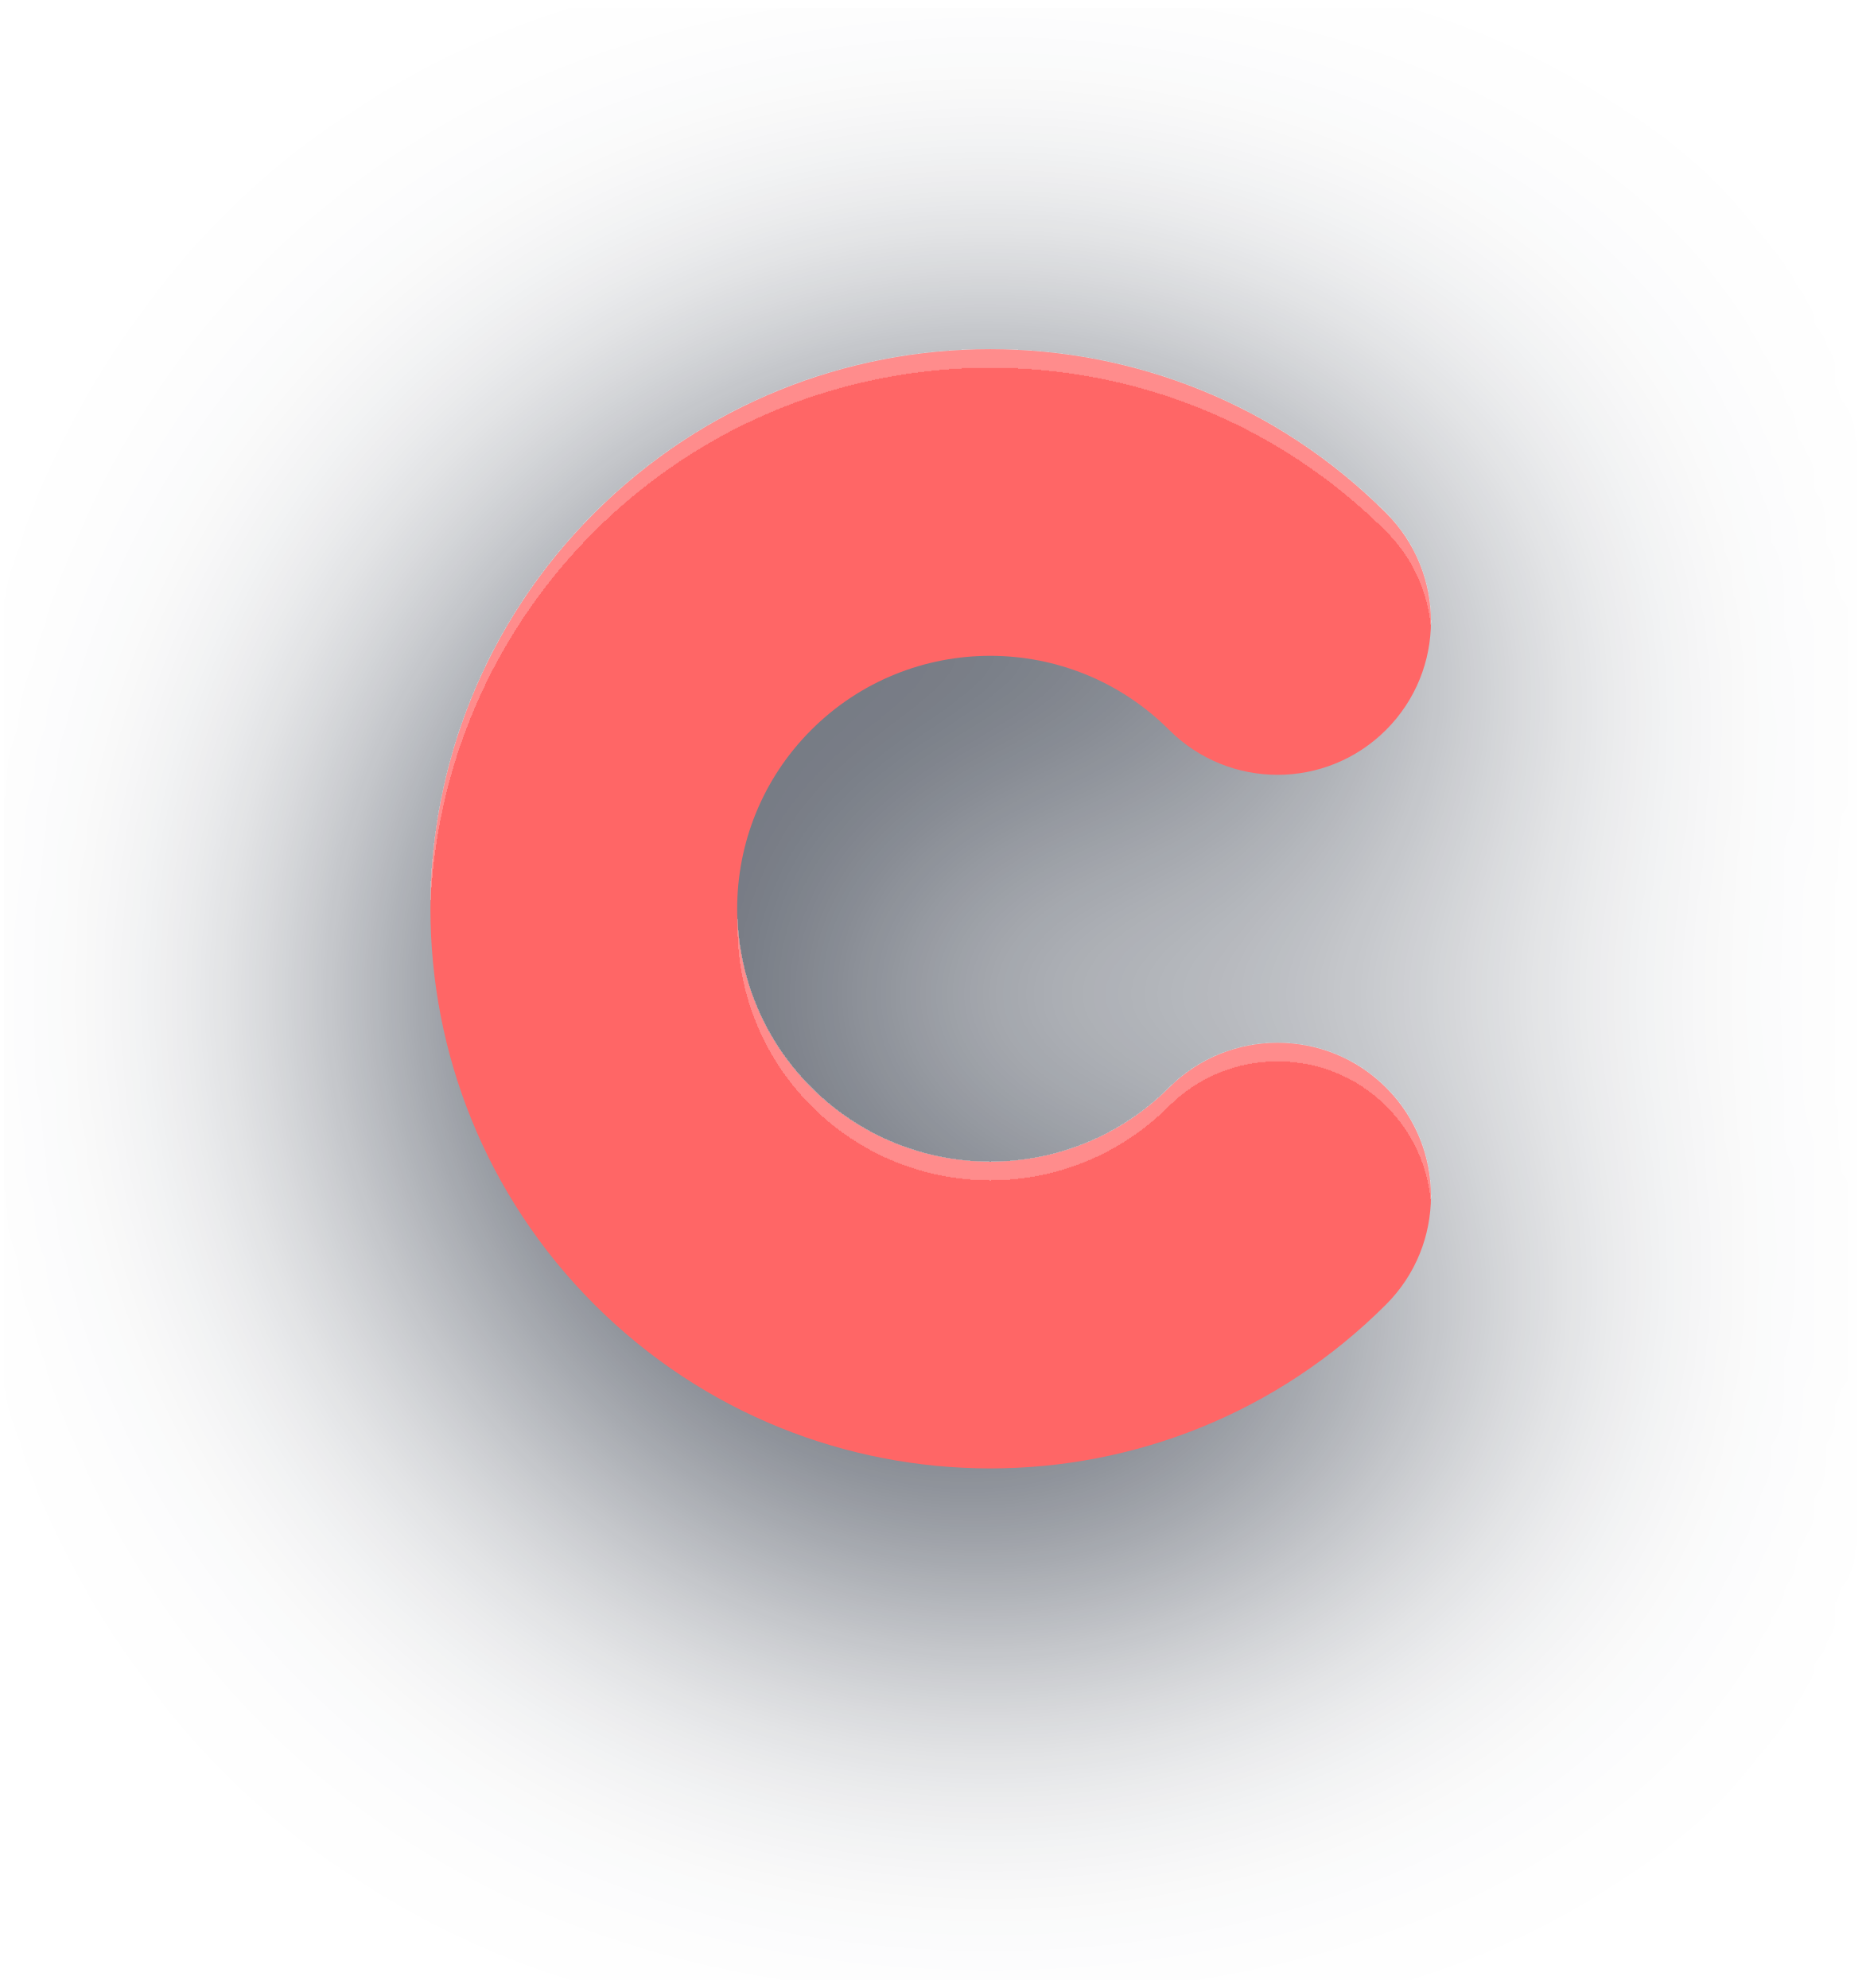
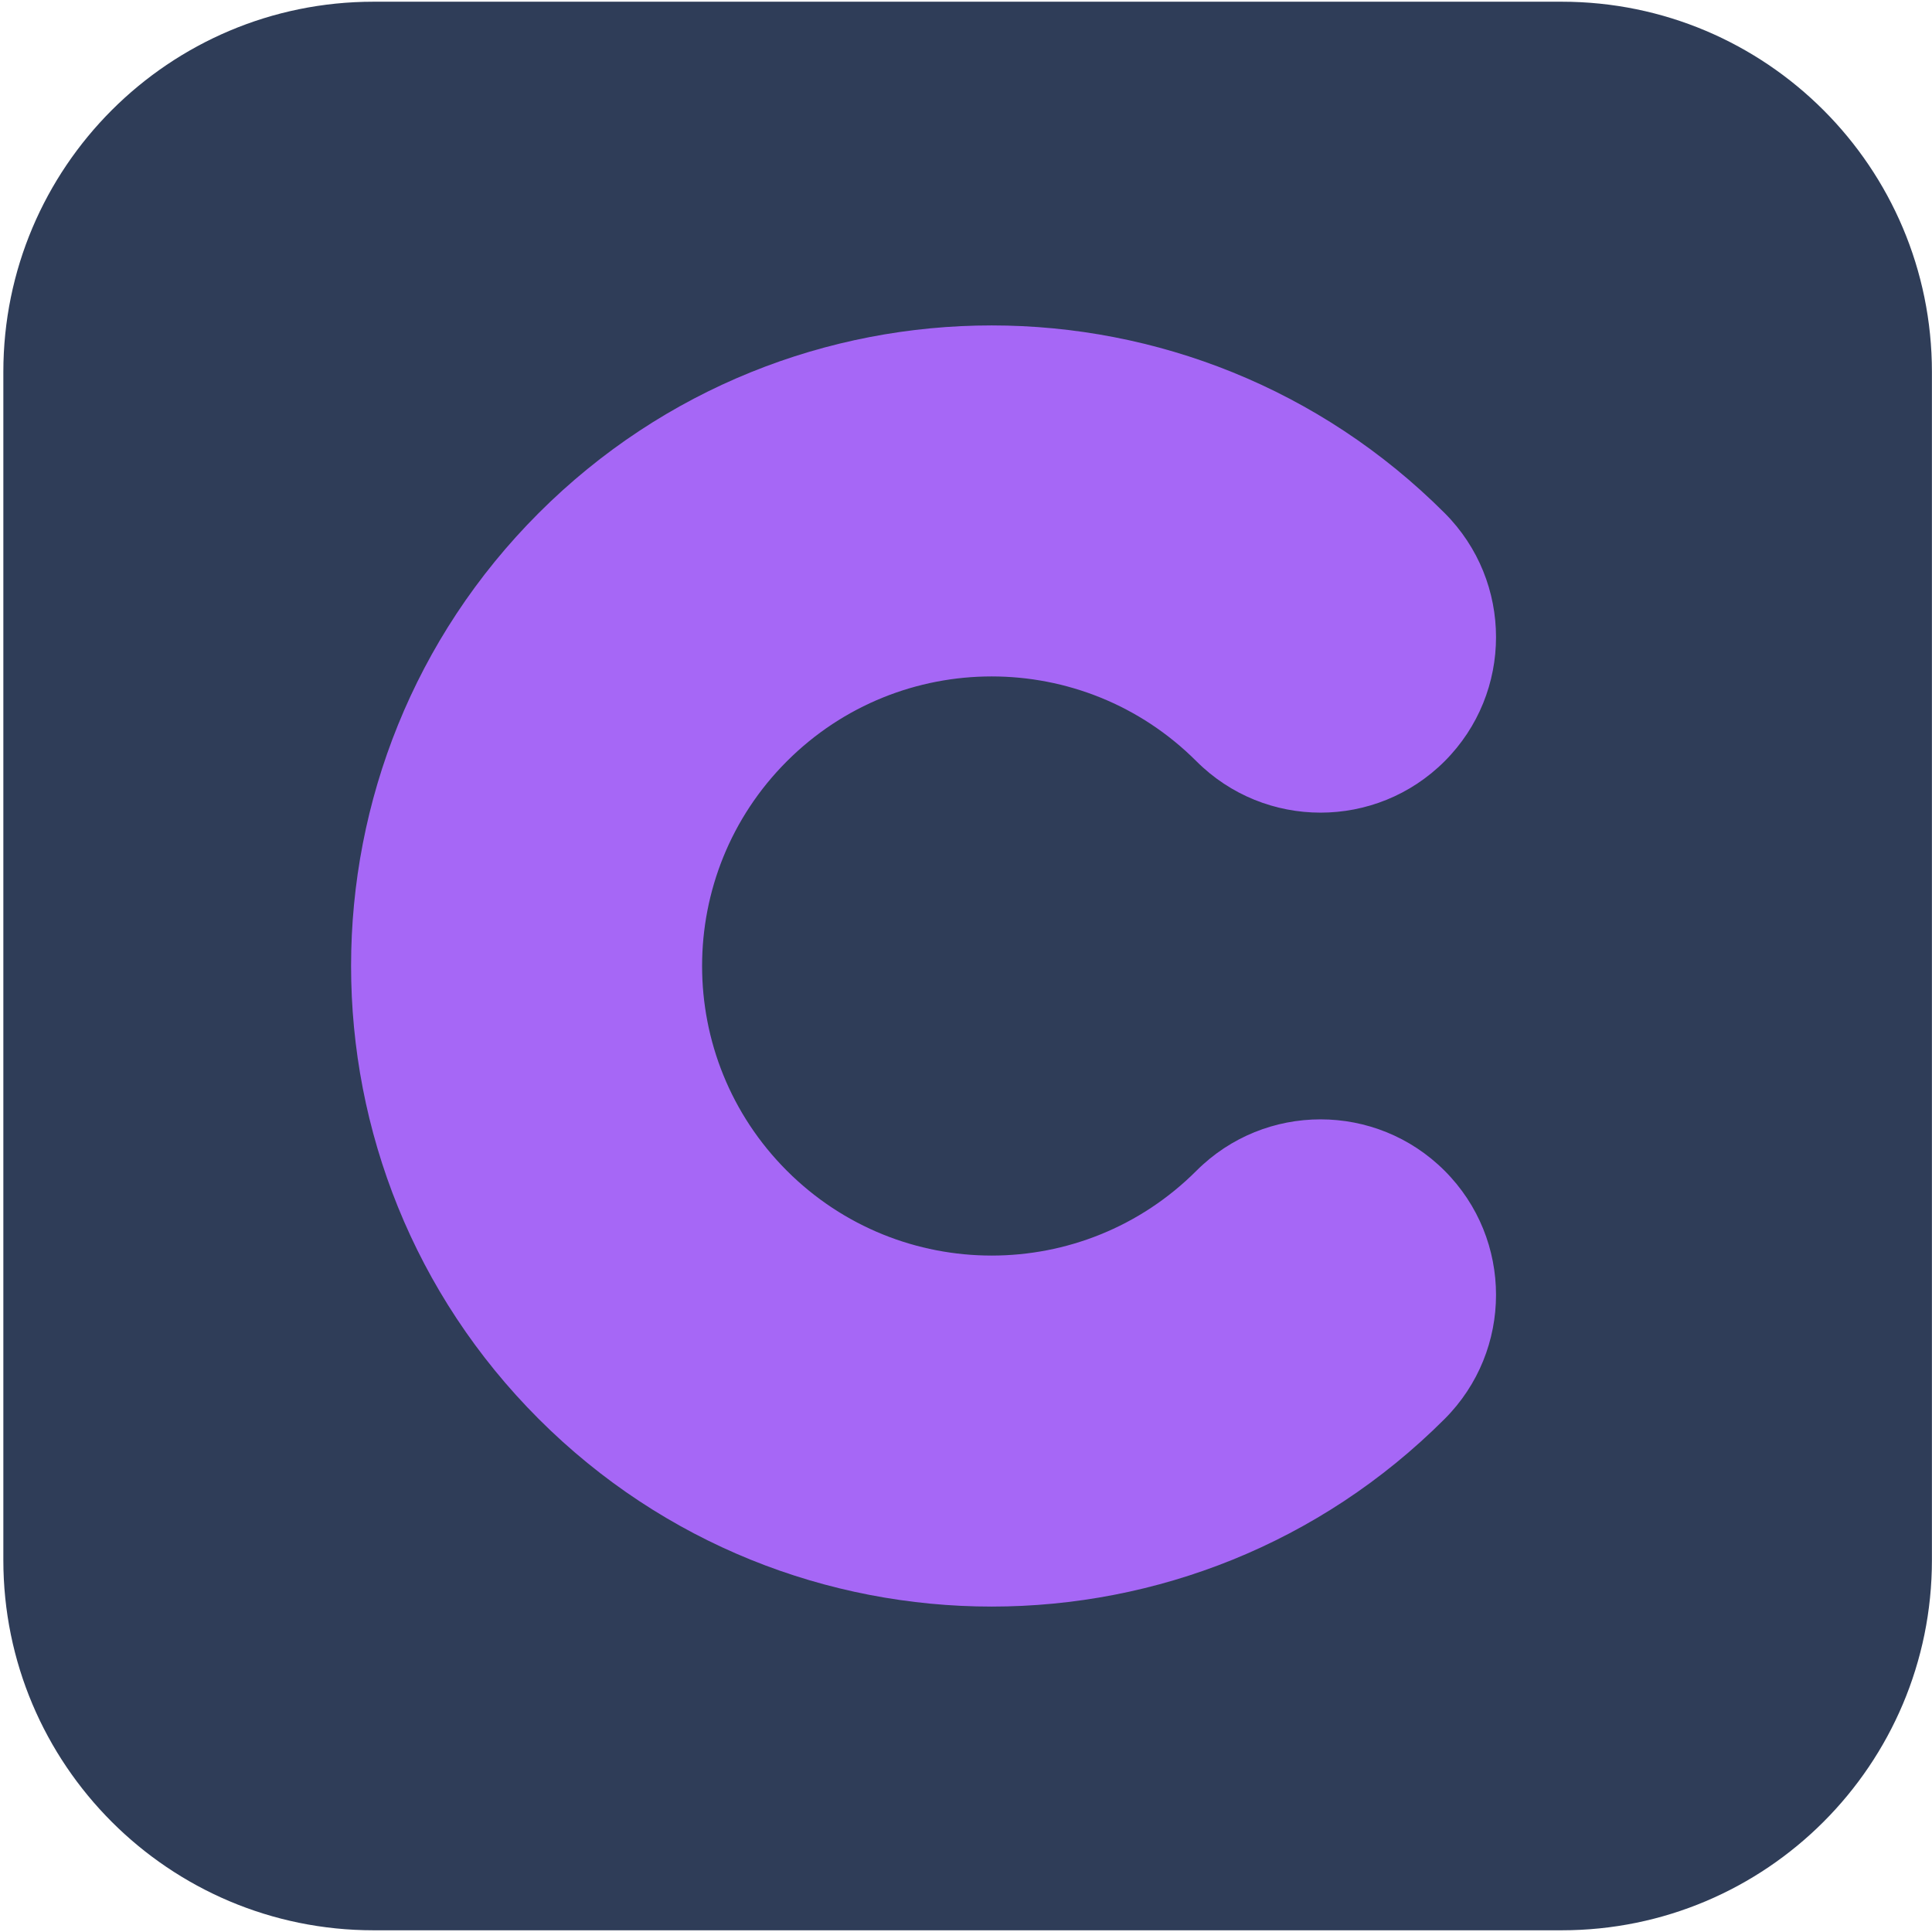
- <svg xmlns="http://www.w3.org/2000/svg" width="197" height="210" viewBox="0 0 197 210" fill="none">
-   <g filter="url(#filter0_di)">
-     <path fill-rule="evenodd" clip-rule="evenodd" d="M85.678 77.103C75.242 87.54 75.242 104.46 85.678 114.896C96.114 125.332 113.034 125.332 123.47 114.896C129.795 108.571 140.05 108.571 146.376 114.896C152.701 121.221 152.701 131.476 146.376 137.801C123.289 160.888 85.859 160.888 62.772 137.801C39.686 114.715 39.686 77.284 62.772 54.198C85.859 31.112 123.289 31.112 146.376 54.198C152.701 60.523 152.701 70.778 146.376 77.103C140.05 83.429 129.795 83.429 123.47 77.103C113.034 66.667 96.114 66.667 85.678 77.103Z" fill="#FF6666" />
-   </g>
-   <defs>
-     <filter id="filter0_di" x="0.458" y="0.883" width="195.662" height="208.233" filterUnits="userSpaceOnUse" color-interpolation-filters="sRGB">
-       <feFlood flood-opacity="0" result="BackgroundImageFix" />
-       <feColorMatrix in="SourceAlpha" type="matrix" values="0 0 0 0 0 0 0 0 0 0 0 0 0 0 0 0 0 0 127 0" />
-       <feOffset dy="9" />
-       <feGaussianBlur stdDeviation="22.5" />
-       <feColorMatrix type="matrix" values="0 0 0 0 0.086 0 0 0 0 0.118 0 0 0 0 0.18 0 0 0 1 0" />
-       <feBlend mode="normal" in2="BackgroundImageFix" result="effect1_dropShadow" />
-       <feBlend mode="normal" in="SourceGraphic" in2="effect1_dropShadow" result="shape" />
-       <feColorMatrix in="SourceAlpha" type="matrix" values="0 0 0 0 0 0 0 0 0 0 0 0 0 0 0 0 0 0 127 0" result="hardAlpha" />
-       <feOffset dy="2" />
-       <feComposite in2="hardAlpha" operator="arithmetic" k2="-1" k3="1" />
-       <feColorMatrix type="matrix" values="0 0 0 0 1 0 0 0 0 1 0 0 0 0 1 0 0 0 0.25 0" />
-       <feBlend mode="normal" in2="shape" result="effect2_innerShadow" />
-     </filter>
-   </defs>
+ <svg xmlns="http://www.w3.org/2000/svg" width="167" height="167" viewBox="0 0 167 167" fill="none">
+   <rect x="0.289" y="0.148" width="166.704" height="166.704" rx="32" fill="#2F3D58" />
+   <path fill-rule="evenodd" clip-rule="evenodd" d="M68.019 65.801C58.244 75.576 58.244 91.424 68.019 101.199C77.794 110.974 93.642 110.974 103.417 101.199C109.341 95.275 118.946 95.275 124.872 101.199C130.796 107.123 130.796 116.729 124.872 122.653C103.247 144.277 68.189 144.277 46.565 122.653C24.941 101.029 24.941 65.971 46.565 44.347C68.189 22.723 103.247 22.723 124.872 44.347C130.796 50.271 130.796 59.877 124.872 65.801C118.946 71.725 109.341 71.725 103.417 65.801C93.642 56.026 77.794 56.026 68.019 65.801Z" fill="#A667F6" />
</svg>
